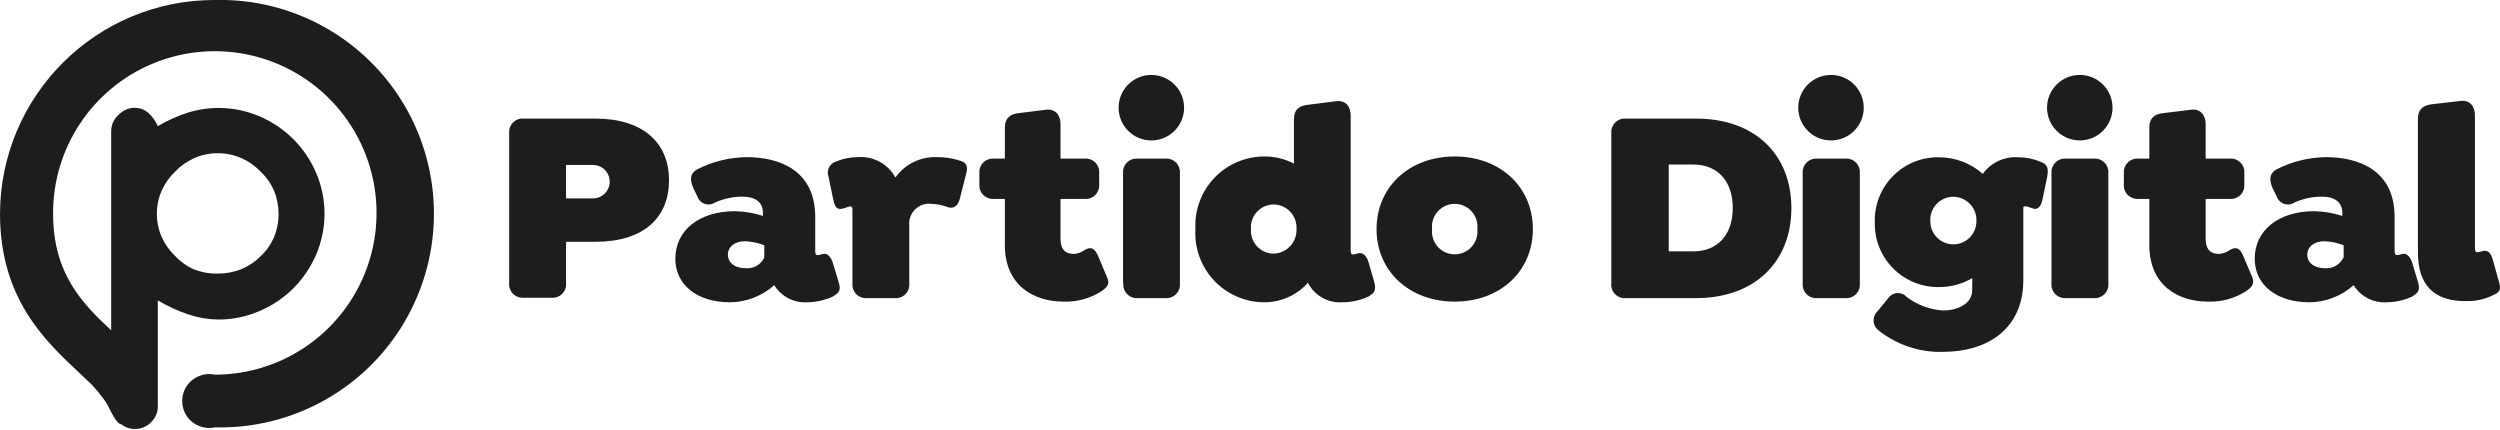
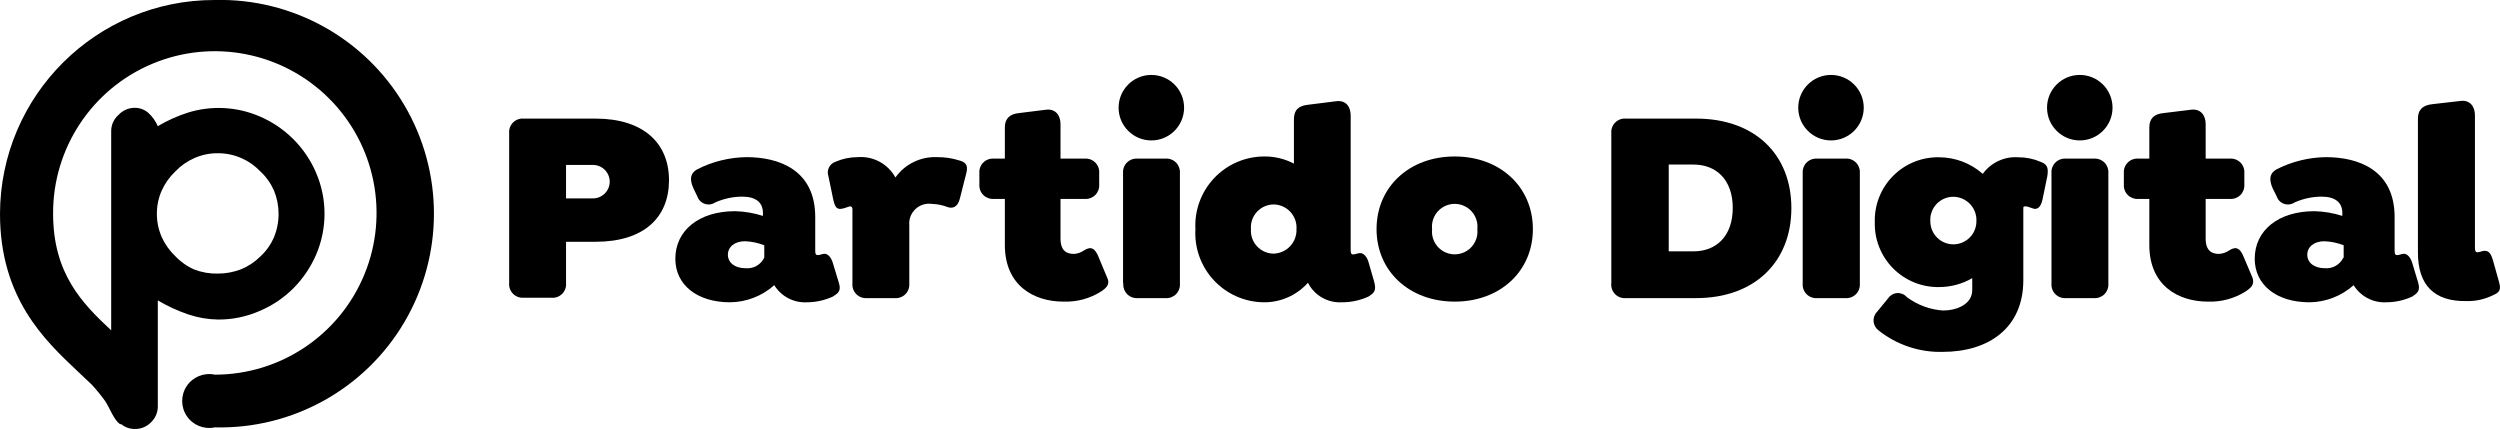
<svg xmlns="http://www.w3.org/2000/svg" viewBox="0 0 185.5 31.89">
-   <defs>
-     <style>.cls-1{fill:#1d1d1b;}</style>
-   </defs>
  <g id="Layer_2" data-name="Layer 2">
    <g id="Capa_1" data-name="Capa 1">
-       <path class="cls-1" d="M37.78,21V9.88A1,1,0,0,1,38.86,8.8h5.33c3.55,0,5.45,1.82,5.45,4.57s-1.84,4.57-5.45,4.57H42V21a1,1,0,0,1-1.11,1.09H38.86A1,1,0,0,1,37.78,21ZM44,14.72a1.24,1.24,0,1,0,0-2.48H42v2.48Z" />
-       <path class="cls-1" d="M61.81,22a4.66,4.66,0,0,1-1.94.43,2.68,2.68,0,0,1-2.42-1.27,5,5,0,0,1-3.28,1.27c-2.44,0-4.06-1.29-4.06-3.23,0-2.11,1.77-3.53,4.43-3.53a7.36,7.36,0,0,1,2.07.35v-.22c0-.78-.53-1.21-1.54-1.21a5,5,0,0,0-2,.43.88.88,0,0,1-1.33-.45l-.28-.58c-.35-.76-.19-1.17.28-1.43a8.3,8.3,0,0,1,3.65-.9c2.4,0,5.1.94,5.1,4.44v2.46c0,.19,0,.37.19.37s.3-.1.51-.1.47.22.61.69l.43,1.42C62.45,21.61,62.18,21.75,61.81,22Zm-5.1-2.84V18.2a4.37,4.37,0,0,0-1.43-.3c-.76,0-1.27.41-1.27,1s.51,1,1.29,1A1.39,1.39,0,0,0,56.71,19.11Z" />
-       <path class="cls-1" d="M71.71,12.81l-.49,1.93c-.16.64-.55.76-.92.62a3.51,3.51,0,0,0-1.15-.23,1.47,1.47,0,0,0-1.68,1.6v4.32a1,1,0,0,1-1.07,1.07H64.31a1,1,0,0,1-1.06-1.07V15.52c0-.14-.08-.21-.17-.21s-.49.19-.73.19-.39-.1-.52-.68l-.36-1.74A.84.84,0,0,1,62,12a4.11,4.11,0,0,1,1.64-.34,2.92,2.92,0,0,1,2.8,1.51,3.6,3.6,0,0,1,3.1-1.51,5.2,5.2,0,0,1,1.62.24C71.51,12,71.88,12.14,71.71,12.81Z" />
-       <path class="cls-1" d="M81.73,21.61a4.89,4.89,0,0,1-2.83.77c-2.15,0-4.34-1.16-4.34-4.2V14.76h-.82a1,1,0,0,1-1.07-1.06v-.86a1,1,0,0,1,1.07-1.07h.82V9.45c0-.67.39-1,1.06-1.06l2-.25c.68-.08,1.07.39,1.07,1.07v2.56h1.8a1,1,0,0,1,1.07,1.07v.86a1,1,0,0,1-1.07,1.06h-1.8v2.93c0,.92.45,1.15,1,1.15a1.45,1.45,0,0,0,.76-.27c.55-.35.8-.06,1,.35l.71,1.7C82.41,21.16,82,21.4,81.73,21.61Z" />
-       <path class="cls-1" d="M83,8a2.43,2.43,0,1,1,2.44,2.42A2.43,2.43,0,0,1,83,8Zm.33,13V12.84a1,1,0,0,1,1.07-1.07h2.09a1,1,0,0,1,1.06,1.07v8.21a1,1,0,0,1-1.06,1.07H84.42A1,1,0,0,1,83.35,21.05Z" />
-       <path class="cls-1" d="M101.55,22a4.67,4.67,0,0,1-2,.43,2.65,2.65,0,0,1-2.5-1.45,4.34,4.34,0,0,1-3.3,1.45A5.13,5.13,0,0,1,88.7,17a5.12,5.12,0,0,1,5.1-5.39,4.66,4.66,0,0,1,2.21.53V8.84c0-.7.37-1,1.07-1.07l2.07-.26c.7-.09,1.07.39,1.07,1.06v9.94c0,.19,0,.37.18.37s.31-.1.53-.1.49.22.62.69l.41,1.42C102.16,21.61,101.92,21.75,101.55,22ZM96.2,17a1.72,1.72,0,0,0-1.7-1.83A1.7,1.7,0,0,0,92.82,17a1.7,1.7,0,0,0,1.68,1.82A1.75,1.75,0,0,0,96.2,17Z" />
-       <path class="cls-1" d="M102.14,17c0-3.12,2.42-5.39,5.8-5.39s5.8,2.27,5.8,5.39-2.42,5.38-5.8,5.38S102.14,20.11,102.14,17Zm7.48,0a1.69,1.69,0,1,0-3.36,0,1.69,1.69,0,1,0,3.36,0Z" />
-       <path class="cls-1" d="M119.56,21V9.88a1,1,0,0,1,1.08-1.08h5.21c4.36,0,7.07,2.66,7.07,6.64s-2.71,6.68-7.07,6.68h-5.21A1,1,0,0,1,119.56,21Zm6.1-2.35c1.69,0,2.91-1.13,2.91-3.22s-1.22-3.22-2.91-3.22h-1.84v6.44Z" />
-       <path class="cls-1" d="M133.43,8a2.43,2.43,0,1,1,2.44,2.42A2.43,2.43,0,0,1,133.43,8Zm.33,13V12.84a1,1,0,0,1,1.06-1.07h2.09A1,1,0,0,1,138,12.84v8.21a1,1,0,0,1-1.07,1.07h-2.09A1,1,0,0,1,133.76,21.05Z" />
-       <path class="cls-1" d="M151.91,13.08l-.36,1.74c-.13.58-.37.66-.52.68s-.53-.19-.73-.19-.17.07-.17.21v5.27c0,3.54-2.56,5.32-6,5.32a7.34,7.34,0,0,1-4.76-1.61.92.92,0,0,1-.08-1.38l.82-1a.87.87,0,0,1,1.37-.08,5.07,5.07,0,0,0,2.69,1c1,0,2.17-.45,2.17-1.52v-.88a4.91,4.91,0,0,1-2.46.66,4.69,4.69,0,0,1-4.77-4.82,4.68,4.68,0,0,1,4.77-4.81,4.9,4.9,0,0,1,3.24,1.23,3,3,0,0,1,2.64-1.23,4.14,4.14,0,0,1,1.66.34C151.94,12.2,152,12.49,151.91,13.08Zm-5.26,3.34a1.73,1.73,0,0,0-1.72-1.82,1.71,1.71,0,0,0-1.7,1.82,1.71,1.71,0,1,0,3.42,0Z" />
-       <path class="cls-1" d="M151.89,8a2.43,2.43,0,1,1,2.44,2.42A2.43,2.43,0,0,1,151.89,8Zm.33,13V12.84a1,1,0,0,1,1.07-1.07h2.09a1,1,0,0,1,1.06,1.07v8.21a1,1,0,0,1-1.06,1.07h-2.09A1,1,0,0,1,152.22,21.05Z" />
-       <path class="cls-1" d="M166.65,21.61a4.92,4.92,0,0,1-2.83.77c-2.15,0-4.34-1.16-4.34-4.2V14.76h-.82a1,1,0,0,1-1.07-1.06v-.86a1,1,0,0,1,1.07-1.07h.82V9.45c0-.67.38-1,1.06-1.06l2.05-.25c.68-.08,1.07.39,1.07,1.07v2.56h1.8a1,1,0,0,1,1.07,1.07v.86a1,1,0,0,1-1.07,1.06h-1.8v2.93c0,.92.45,1.15,1,1.15a1.48,1.48,0,0,0,.76-.27c.55-.35.8-.06,1,.35l.72,1.7C167.32,21.16,166.94,21.4,166.65,21.61Z" />
-       <path class="cls-1" d="M179,22a4.66,4.66,0,0,1-1.94.43,2.68,2.68,0,0,1-2.42-1.27,5,5,0,0,1-3.28,1.27c-2.44,0-4.06-1.29-4.06-3.23,0-2.11,1.76-3.53,4.43-3.53a7.36,7.36,0,0,1,2.07.35v-.22c0-.78-.53-1.21-1.54-1.21a5,5,0,0,0-2,.43.88.88,0,0,1-1.33-.45l-.29-.58c-.34-.76-.18-1.17.29-1.43a8.3,8.3,0,0,1,3.65-.9c2.4,0,5.1.94,5.1,4.44v2.46c0,.19,0,.37.19.37s.3-.1.51-.1.47.22.61.69l.43,1.42C179.62,21.61,179.35,21.75,179,22Zm-5.1-2.84V18.2a4.37,4.37,0,0,0-1.43-.3c-.76,0-1.27.41-1.27,1s.51,1,1.29,1A1.39,1.39,0,0,0,173.88,19.11Z" />
-       <path class="cls-1" d="M179.41,18.74V8.8c0-.68.39-1,1.07-1.07l2.09-.24c.68-.09,1.07.39,1.07,1.06v9.78c0,.2,0,.39.2.39a1.85,1.85,0,0,0,.37-.09c.37-.08.59.07.76.66l.45,1.6c.2.65,0,.82-.41,1a4.19,4.19,0,0,1-2,.45C180.62,22.38,179.41,21.16,179.41,18.74Z" />
-       <path class="cls-1" d="M15.94,0A15.91,15.91,0,0,0,0,15.86c0,6.26,3.32,9.39,5.75,11.68.38.36.74.7,1.06,1a13.72,13.72,0,0,1,1,1.23c.34.51.62,1.36,1.09,1.7a.16.16,0,0,0,.09,0,1.56,1.56,0,0,0,1,.36,1.63,1.63,0,0,0,1.23-.51,1.61,1.61,0,0,0,.49-1.17V22.29A11.93,11.93,0,0,0,14,23.34a7.24,7.24,0,0,0,2.19.37,7.55,7.55,0,0,0,3.06-.63,7.9,7.9,0,0,0,2.51-1.68,8.13,8.13,0,0,0,1.69-2.49,7.7,7.7,0,0,0,0-6.1,7.95,7.95,0,0,0-4.2-4.18,7.69,7.69,0,0,0-5.32-.27,10.92,10.92,0,0,0-2.22,1,2.89,2.89,0,0,0-.72-1A1.52,1.52,0,0,0,10,8a1.64,1.64,0,0,0-1.19.51A1.6,1.6,0,0,0,8.25,9.7V24.51c-2.15-2-4.31-4.21-4.31-8.65a12,12,0,1,1,12,11.94,2,2,0,1,0,0,3.91A15.86,15.86,0,1,0,15.94,0ZM12,14.14a4.49,4.49,0,0,1,1-1.41,4.35,4.35,0,0,1,1.42-1,4.22,4.22,0,0,1,1.73-.36,4.33,4.33,0,0,1,1.76.36,4.45,4.45,0,0,1,1.42,1,4.28,4.28,0,0,1,1,1.41,4.51,4.51,0,0,1,.34,1.72,4.59,4.59,0,0,1-.34,1.75,4.28,4.28,0,0,1-1,1.41,4.43,4.43,0,0,1-1.42.95,4.67,4.67,0,0,1-1.76.33A4.55,4.55,0,0,1,14.42,20,4.32,4.32,0,0,1,13,19a4.49,4.49,0,0,1-1-1.41,4.25,4.25,0,0,1-.36-1.75A4.18,4.18,0,0,1,12,14.14Z" />
+       <path d="M37.78,21V9.88A1,1,0,0,1,38.86,8.8h5.33c3.55,0,5.45,1.82,5.45,4.57s-1.84,4.57-5.45,4.57H42V21a1,1,0,0,1-1.11,1.09H38.86A1,1,0,0,1,37.78,21ZM44,14.72a1.24,1.24,0,1,0,0-2.48H42v2.48Z" />
+       <path d="M61.81,22a4.66,4.66,0,0,1-1.94.43,2.68,2.68,0,0,1-2.42-1.27,5,5,0,0,1-3.28,1.27c-2.44,0-4.06-1.29-4.06-3.23,0-2.11,1.77-3.53,4.43-3.53a7.36,7.36,0,0,1,2.07.35v-.22c0-.78-.53-1.21-1.54-1.21a5,5,0,0,0-2,.43.88.88,0,0,1-1.33-.45l-.28-.58c-.35-.76-.19-1.17.28-1.43a8.3,8.3,0,0,1,3.65-.9c2.4,0,5.1.94,5.1,4.44v2.46c0,.19,0,.37.19.37s.3-.1.51-.1.47.22.61.69l.43,1.42C62.45,21.61,62.18,21.75,61.81,22Zm-5.1-2.84V18.2a4.37,4.37,0,0,0-1.43-.3c-.76,0-1.27.41-1.27,1s.51,1,1.29,1A1.39,1.39,0,0,0,56.71,19.11Z" />
+       <path d="M71.71,12.81l-.49,1.93c-.16.64-.55.76-.92.62a3.51,3.51,0,0,0-1.15-.23,1.47,1.47,0,0,0-1.68,1.6v4.32a1,1,0,0,1-1.07,1.07H64.31a1,1,0,0,1-1.06-1.07V15.52c0-.14-.08-.21-.17-.21s-.49.19-.73.19-.39-.1-.52-.68l-.36-1.74A.84.84,0,0,1,62,12a4.11,4.11,0,0,1,1.64-.34,2.92,2.92,0,0,1,2.8,1.51,3.6,3.6,0,0,1,3.1-1.51,5.2,5.2,0,0,1,1.62.24C71.51,12,71.88,12.14,71.71,12.81Z" />
+       <path d="M81.73,21.61a4.89,4.89,0,0,1-2.83.77c-2.15,0-4.34-1.16-4.34-4.2V14.76h-.82a1,1,0,0,1-1.07-1.06v-.86a1,1,0,0,1,1.07-1.07h.82V9.45c0-.67.39-1,1.06-1.06l2-.25c.68-.08,1.07.39,1.07,1.07v2.56h1.8a1,1,0,0,1,1.07,1.07v.86a1,1,0,0,1-1.07,1.06h-1.8v2.93c0,.92.45,1.15,1,1.15a1.45,1.45,0,0,0,.76-.27c.55-.35.8-.06,1,.35l.71,1.7C82.41,21.16,82,21.4,81.73,21.61Z" />
+       <path d="M83,8a2.43,2.43,0,1,1,2.44,2.42A2.43,2.43,0,0,1,83,8Zm.33,13V12.84a1,1,0,0,1,1.07-1.07h2.09a1,1,0,0,1,1.06,1.07v8.21a1,1,0,0,1-1.06,1.07H84.42A1,1,0,0,1,83.35,21.05Z" />
+       <path d="M101.55,22a4.67,4.67,0,0,1-2,.43,2.65,2.65,0,0,1-2.5-1.45,4.34,4.34,0,0,1-3.3,1.45A5.13,5.13,0,0,1,88.7,17a5.12,5.12,0,0,1,5.1-5.39,4.66,4.66,0,0,1,2.21.53V8.84c0-.7.37-1,1.07-1.07l2.07-.26c.7-.09,1.07.39,1.07,1.06v9.94c0,.19,0,.37.18.37s.31-.1.53-.1.49.22.62.69l.41,1.42C102.16,21.61,101.92,21.75,101.55,22ZM96.2,17a1.72,1.72,0,0,0-1.7-1.83A1.7,1.7,0,0,0,92.82,17a1.7,1.7,0,0,0,1.68,1.82A1.75,1.75,0,0,0,96.2,17Z" />
+       <path d="M102.14,17c0-3.12,2.42-5.39,5.8-5.39s5.8,2.27,5.8,5.39-2.42,5.38-5.8,5.38S102.14,20.11,102.14,17Zm7.48,0a1.69,1.69,0,1,0-3.36,0,1.69,1.69,0,1,0,3.36,0Z" />
+       <path d="M119.56,21V9.88a1,1,0,0,1,1.08-1.08h5.21c4.36,0,7.07,2.66,7.07,6.64s-2.71,6.68-7.07,6.68h-5.21A1,1,0,0,1,119.56,21Zm6.1-2.35c1.69,0,2.91-1.13,2.91-3.22s-1.22-3.22-2.91-3.22h-1.84v6.44Z" />
+       <path d="M133.43,8a2.43,2.43,0,1,1,2.44,2.42A2.43,2.43,0,0,1,133.43,8Zm.33,13V12.84a1,1,0,0,1,1.06-1.07h2.09A1,1,0,0,1,138,12.84v8.21a1,1,0,0,1-1.07,1.07h-2.09A1,1,0,0,1,133.76,21.05Z" />
+       <path d="M151.91,13.08l-.36,1.74c-.13.58-.37.66-.52.68s-.53-.19-.73-.19-.17.07-.17.21v5.27c0,3.54-2.56,5.32-6,5.32a7.34,7.34,0,0,1-4.76-1.61.92.92,0,0,1-.08-1.38l.82-1a.87.87,0,0,1,1.37-.08,5.07,5.07,0,0,0,2.69,1c1,0,2.17-.45,2.17-1.52v-.88a4.91,4.91,0,0,1-2.46.66,4.69,4.69,0,0,1-4.77-4.82,4.68,4.68,0,0,1,4.77-4.81,4.9,4.9,0,0,1,3.24,1.23,3,3,0,0,1,2.64-1.23,4.14,4.14,0,0,1,1.66.34C151.94,12.2,152,12.49,151.91,13.08Zm-5.26,3.34a1.73,1.73,0,0,0-1.72-1.82,1.71,1.71,0,0,0-1.7,1.82,1.71,1.71,0,1,0,3.42,0Z" />
+       <path d="M151.89,8a2.43,2.43,0,1,1,2.44,2.42A2.43,2.43,0,0,1,151.89,8Zm.33,13V12.84a1,1,0,0,1,1.07-1.07h2.09a1,1,0,0,1,1.06,1.07v8.21a1,1,0,0,1-1.06,1.07h-2.09A1,1,0,0,1,152.22,21.05Z" />
+       <path d="M166.65,21.61a4.92,4.92,0,0,1-2.83.77c-2.15,0-4.34-1.16-4.34-4.2V14.76h-.82a1,1,0,0,1-1.07-1.06v-.86a1,1,0,0,1,1.07-1.07h.82V9.45c0-.67.38-1,1.06-1.06l2.05-.25c.68-.08,1.07.39,1.07,1.07v2.56h1.8a1,1,0,0,1,1.07,1.07v.86a1,1,0,0,1-1.07,1.06h-1.8v2.93c0,.92.45,1.15,1,1.15a1.48,1.48,0,0,0,.76-.27c.55-.35.8-.06,1,.35l.72,1.7C167.32,21.16,166.94,21.4,166.65,21.61Z" />
+       <path d="M179,22a4.66,4.66,0,0,1-1.94.43,2.68,2.68,0,0,1-2.42-1.27,5,5,0,0,1-3.28,1.27c-2.44,0-4.06-1.29-4.06-3.23,0-2.11,1.76-3.53,4.43-3.53a7.36,7.36,0,0,1,2.07.35v-.22c0-.78-.53-1.21-1.54-1.21a5,5,0,0,0-2,.43.88.88,0,0,1-1.33-.45l-.29-.58c-.34-.76-.18-1.17.29-1.43a8.3,8.3,0,0,1,3.65-.9c2.4,0,5.1.94,5.1,4.44v2.46c0,.19,0,.37.19.37s.3-.1.51-.1.47.22.61.69l.43,1.42C179.62,21.61,179.35,21.75,179,22Zm-5.1-2.84V18.2a4.37,4.37,0,0,0-1.43-.3c-.76,0-1.27.41-1.27,1s.51,1,1.29,1A1.39,1.39,0,0,0,173.88,19.11Z" />
+       <path d="M179.41,18.74V8.8c0-.68.39-1,1.07-1.07l2.09-.24c.68-.09,1.07.39,1.07,1.06v9.78c0,.2,0,.39.2.39a1.85,1.85,0,0,0,.37-.09c.37-.08.59.07.76.66l.45,1.6c.2.65,0,.82-.41,1a4.19,4.19,0,0,1-2,.45C180.62,22.38,179.41,21.16,179.41,18.74Z" />
+       <path d="M15.94,0A15.91,15.91,0,0,0,0,15.86c0,6.26,3.32,9.39,5.75,11.68.38.36.74.7,1.06,1a13.72,13.72,0,0,1,1,1.23c.34.51.62,1.36,1.09,1.7a.16.16,0,0,0,.09,0,1.56,1.56,0,0,0,1,.36,1.63,1.63,0,0,0,1.23-.51,1.61,1.61,0,0,0,.49-1.17V22.29A11.93,11.93,0,0,0,14,23.34a7.24,7.24,0,0,0,2.19.37,7.55,7.55,0,0,0,3.06-.63,7.9,7.9,0,0,0,2.51-1.68,8.13,8.13,0,0,0,1.69-2.49,7.7,7.7,0,0,0,0-6.1,7.95,7.95,0,0,0-4.2-4.18,7.69,7.69,0,0,0-5.32-.27,10.92,10.92,0,0,0-2.22,1,2.89,2.89,0,0,0-.72-1A1.52,1.52,0,0,0,10,8a1.64,1.64,0,0,0-1.19.51A1.6,1.6,0,0,0,8.25,9.7V24.51c-2.15-2-4.31-4.21-4.31-8.65a12,12,0,1,1,12,11.94,2,2,0,1,0,0,3.91A15.86,15.86,0,1,0,15.94,0ZM12,14.14a4.49,4.49,0,0,1,1-1.41,4.35,4.35,0,0,1,1.42-1,4.22,4.22,0,0,1,1.73-.36,4.33,4.33,0,0,1,1.76.36,4.45,4.45,0,0,1,1.42,1,4.28,4.28,0,0,1,1,1.41,4.51,4.51,0,0,1,.34,1.72,4.59,4.59,0,0,1-.34,1.75,4.28,4.28,0,0,1-1,1.41,4.43,4.43,0,0,1-1.42.95,4.67,4.67,0,0,1-1.76.33A4.55,4.55,0,0,1,14.42,20,4.32,4.32,0,0,1,13,19a4.49,4.49,0,0,1-1-1.41,4.25,4.25,0,0,1-.36-1.75A4.18,4.18,0,0,1,12,14.14Z" />
    </g>
  </g>
</svg>
